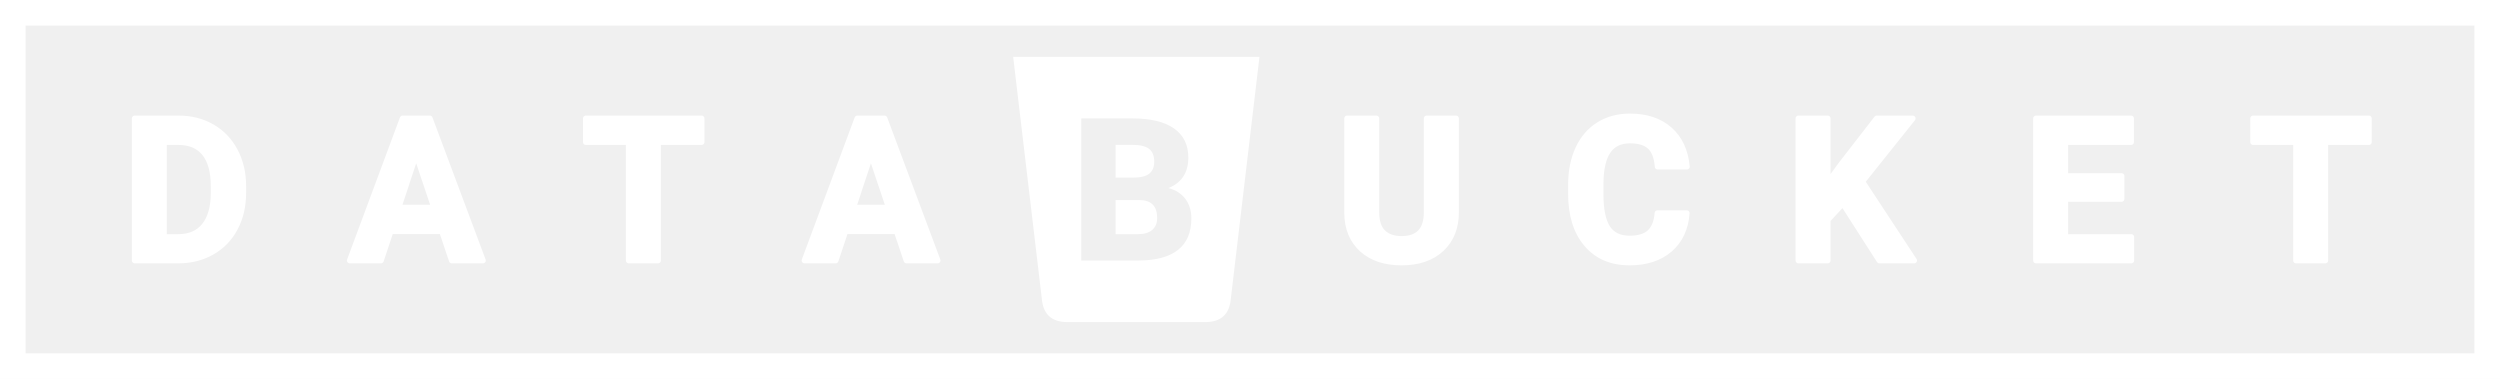
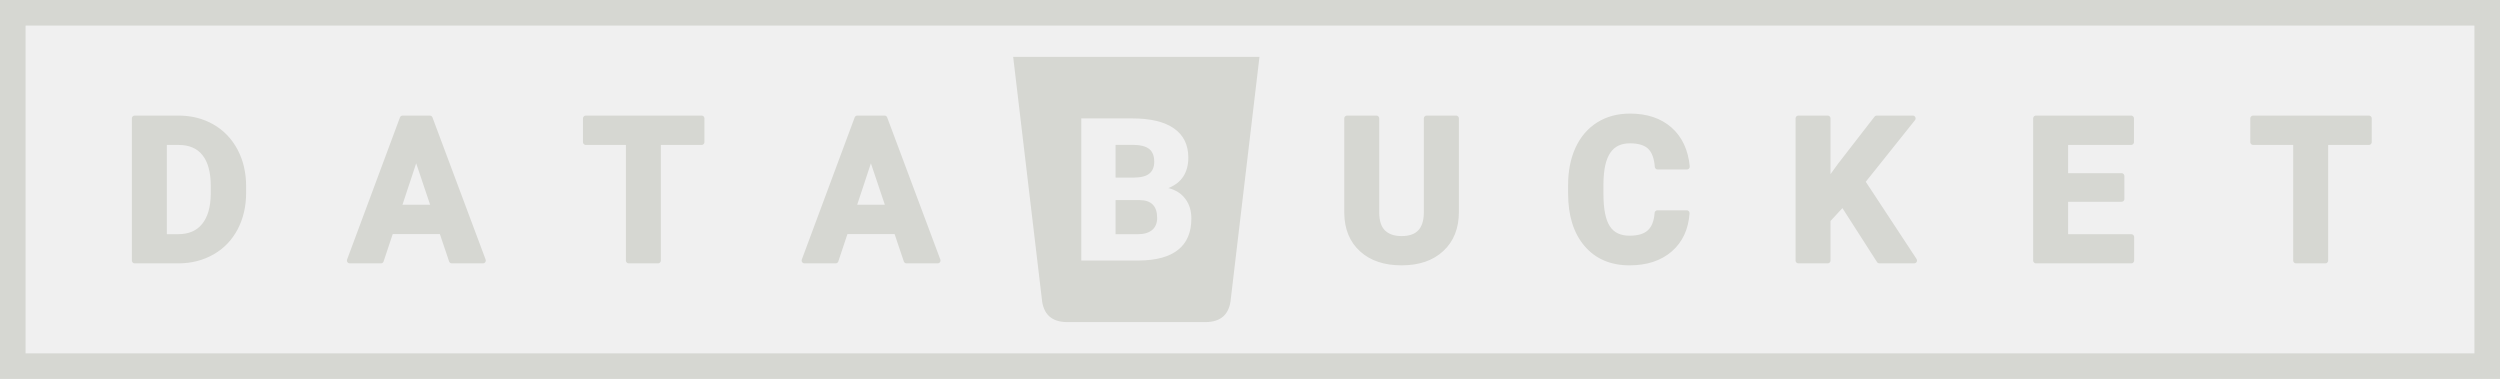
<svg xmlns="http://www.w3.org/2000/svg" viewBox="0 0 263.9 40" role="img" aria-label="Databucket">
-   <rect x="1.35" y="1.35" width="261.2" height="37.3" rx="0" fill="none" stroke="#ffffff" stroke-width="2.7" />
-   <path fill="#ffffff" stroke="#ffffff" stroke-width="0.6" stroke-linejoin="round" d="M18.86 27.50L14.22 27.50L14.22 12.50L18.83 12.50Q20.81 12.50 22.37 13.39Q23.93 14.28 24.81 15.93Q25.68 17.57 25.68 19.66L25.68 19.66L25.68 20.35Q25.68 22.44 24.82 24.07Q23.96 25.70 22.40 26.59Q20.83 27.49 18.86 27.50L18.86 27.50ZM18.83 15.00L17.31 15.00L17.31 25.02L18.80 25.02Q20.61 25.02 21.57 23.83Q22.53 22.65 22.55 20.44L22.55 20.44L22.55 19.65Q22.55 17.36 21.60 16.18Q20.66 15.00 18.83 15.00L18.83 15.00ZM47.69 27.50L46.65 24.41L41.24 24.41L40.21 27.50L36.92 27.50L42.50 12.50L45.37 12.50L50.98 27.50L47.69 27.50ZM43.93 16.29L42.07 21.91L45.82 21.91L43.93 16.29ZM74.06 12.50L74.06 15.00L69.46 15.00L69.46 27.50L66.37 27.50L66.37 15.00L61.84 15.00L61.84 12.50L74.06 12.50ZM95.69 27.50L94.65 24.41L89.24 24.41L88.21 27.50L84.92 27.50L90.50 12.50L93.37 12.50L98.98 27.50L95.69 27.50ZM91.93 16.29L90.07 21.91L93.82 21.91L91.93 16.29ZM150.60 12.50L153.70 12.50L153.70 22.38Q153.70 24.84 152.16 26.27Q150.62 27.71 147.95 27.71L147.95 27.71Q145.32 27.71 143.78 26.32Q142.23 24.92 142.20 22.49L142.20 22.49L142.20 12.50L145.29 12.50L145.29 22.40Q145.29 23.87 146.00 24.55Q146.70 25.22 147.95 25.22L147.95 25.22Q150.56 25.22 150.60 22.48L150.60 22.48L150.60 12.50ZM174.96 22.50L178.05 22.50Q177.88 24.92 176.27 26.32Q174.65 27.71 172.02 27.71L172.02 27.71Q169.13 27.71 167.48 25.76Q165.83 23.82 165.83 20.43L165.83 20.43L165.83 19.52Q165.83 17.35 166.59 15.70Q167.35 14.06 168.77 13.17Q170.18 12.29 172.06 12.29L172.06 12.29Q174.65 12.29 176.24 13.68Q177.83 15.08 178.07 17.59L178.07 17.59L174.98 17.59Q174.87 16.14 174.18 15.48Q173.48 14.83 172.06 14.83L172.06 14.83Q170.51 14.83 169.75 15.94Q168.98 17.04 168.96 19.37L168.96 19.37L168.96 20.50Q168.96 22.94 169.69 24.06Q170.43 25.18 172.02 25.18L172.02 25.18Q173.45 25.18 174.15 24.53Q174.86 23.87 174.96 22.50L174.96 22.50ZM198.39 27.50L194.53 21.48L192.93 23.21L192.93 27.50L189.84 27.50L189.84 12.50L192.93 12.50L192.93 19.30L194.29 17.43L198.11 12.50L201.91 12.50L196.58 19.17L202.06 27.50L198.39 27.50ZM223.95 18.58L223.95 21.00L218.01 21.00L218.01 25.02L224.98 25.02L224.98 27.50L214.92 27.50L214.92 12.50L224.96 12.50L224.96 15.00L218.01 15.00L218.01 18.58L223.95 18.58ZM250.06 12.50L250.06 15.00L245.46 15.00L245.46 27.50L242.37 27.50L242.37 15.00L237.84 15.00L237.84 12.50L250.06 12.50Z" />
-   <path fill="#ffffff" fill-rule="evenodd" d="M106.95,6L132.95,6L129.93,31.5Q129.73,34 127.23,34L112.67,34Q110.17,34 109.97,31.5ZM120.23 27.50L114.14 27.50L114.14 12.50L119.53 12.50Q122.42 12.50 123.93 13.56Q125.44 14.62 125.44 16.64L125.44 16.64Q125.44 17.81 124.91 18.63Q124.37 19.45 123.33 19.85L123.33 19.85Q124.50 20.15 125.13 21.00Q125.76 21.84 125.76 23.06L125.76 23.06Q125.76 25.26 124.36 26.37Q122.97 27.48 120.23 27.50L120.23 27.50ZM120.29 21.12L117.76 21.12L117.76 24.72L120.13 24.72Q121.10 24.72 121.63 24.27Q122.15 23.82 122.15 23.01L122.15 23.01Q122.15 21.13 120.29 21.12L120.29 21.12ZM117.76 15.29L117.76 18.75L119.64 18.75Q120.83 18.74 121.33 18.32Q121.84 17.90 121.84 17.07L121.84 17.07Q121.84 16.13 121.29 15.71Q120.74 15.29 119.53 15.29L119.53 15.29L117.76 15.29Z" />
+   <rect x="1.35" y="1.35" width="261.2" height="37.3" rx="0" fill="none" stroke="#d6d7d2" stroke-width="2.7" />
+   <path fill="#d6d7d2" stroke="#d6d7d2" stroke-width="0.6" stroke-linejoin="round" d="M18.86 27.50L14.22 27.50L14.22 12.50L18.83 12.50Q20.81 12.50 22.37 13.39Q23.93 14.28 24.81 15.93Q25.68 17.57 25.68 19.66L25.68 19.66L25.68 20.35Q25.68 22.44 24.82 24.07Q23.96 25.70 22.40 26.59Q20.83 27.49 18.86 27.50L18.86 27.50ZM18.83 15.00L17.31 15.00L17.31 25.02L18.80 25.02Q20.61 25.02 21.57 23.83Q22.53 22.65 22.55 20.44L22.55 20.44L22.55 19.65Q22.55 17.36 21.60 16.18Q20.66 15.00 18.83 15.00L18.83 15.00ZM47.69 27.50L46.65 24.41L41.24 24.41L40.21 27.50L36.92 27.50L42.50 12.50L45.37 12.50L50.98 27.50L47.69 27.50ZM43.93 16.29L42.07 21.91L45.82 21.91L43.93 16.29ZM74.06 12.50L74.06 15.00L69.46 15.00L69.46 27.50L66.37 27.50L66.37 15.00L61.84 15.00L61.84 12.50L74.06 12.50ZM95.69 27.50L94.65 24.41L89.24 24.41L88.21 27.50L84.92 27.50L90.50 12.50L93.37 12.50L98.98 27.50L95.69 27.50ZM91.93 16.29L90.07 21.91L93.82 21.91L91.93 16.29ZM150.60 12.50L153.70 12.50L153.70 22.38Q153.70 24.84 152.16 26.27Q150.62 27.71 147.95 27.71L147.95 27.71Q145.32 27.71 143.78 26.32Q142.23 24.92 142.20 22.49L142.20 22.49L142.20 12.50L145.29 12.50L145.29 22.40Q145.29 23.87 146.00 24.55Q146.70 25.22 147.95 25.22L147.95 25.22Q150.56 25.22 150.60 22.48L150.60 22.48L150.60 12.50ZM174.96 22.50L178.05 22.50Q177.88 24.92 176.27 26.32Q174.65 27.71 172.02 27.71L172.02 27.71Q169.13 27.71 167.48 25.76Q165.83 23.82 165.83 20.43L165.83 20.43L165.83 19.52Q165.83 17.35 166.59 15.70Q167.35 14.06 168.77 13.17Q170.18 12.29 172.06 12.29L172.06 12.29Q174.65 12.29 176.24 13.68Q177.83 15.08 178.07 17.59L178.07 17.59L174.98 17.59Q174.87 16.14 174.18 15.48Q173.48 14.83 172.06 14.83L172.06 14.83Q170.51 14.83 169.75 15.94Q168.98 17.04 168.96 19.37L168.96 19.37L168.96 20.50Q168.96 22.94 169.69 24.06Q170.43 25.18 172.02 25.18L172.02 25.18Q173.45 25.18 174.15 24.53Q174.86 23.87 174.96 22.50L174.96 22.50ZM198.39 27.50L194.53 21.48L192.93 23.21L192.93 27.50L189.84 27.50L189.84 12.50L192.93 12.50L192.93 19.30L194.29 17.43L198.11 12.50L201.91 12.50L196.58 19.17L202.06 27.50L198.39 27.50ZM223.95 18.58L223.95 21.00L218.01 21.00L218.01 25.02L224.98 25.02L224.98 27.50L214.92 27.50L214.92 12.50L224.96 12.50L224.96 15.00L218.01 15.00L218.01 18.58L223.95 18.58ZM250.06 12.50L250.06 15.00L245.46 15.00L245.46 27.50L242.37 27.50L242.37 15.00L237.84 15.00L237.84 12.50L250.06 12.50Z" />
+   <path fill="#d6d7d2" fill-rule="evenodd" d="M106.95,6L132.95,6L129.93,31.5Q129.73,34 127.23,34L112.67,34Q110.17,34 109.97,31.5ZM120.23 27.50L114.14 27.50L114.14 12.50L119.53 12.50Q122.42 12.50 123.93 13.56Q125.44 14.62 125.44 16.64L125.44 16.64Q125.44 17.81 124.91 18.63Q124.37 19.45 123.33 19.85L123.33 19.85Q124.50 20.15 125.13 21.00Q125.76 21.84 125.76 23.06L125.76 23.06Q125.76 25.26 124.36 26.37Q122.97 27.48 120.23 27.50L120.23 27.50ZM120.29 21.12L117.76 21.12L117.76 24.72L120.13 24.72Q121.10 24.72 121.63 24.27Q122.15 23.82 122.15 23.01L122.15 23.01Q122.15 21.13 120.29 21.12L120.29 21.12ZM117.76 15.29L117.76 18.75L119.64 18.75Q120.83 18.74 121.33 18.32Q121.84 17.90 121.84 17.07L121.84 17.07Q121.84 16.13 121.29 15.71Q120.74 15.29 119.53 15.29L119.53 15.29L117.76 15.29Z" />
</svg>
